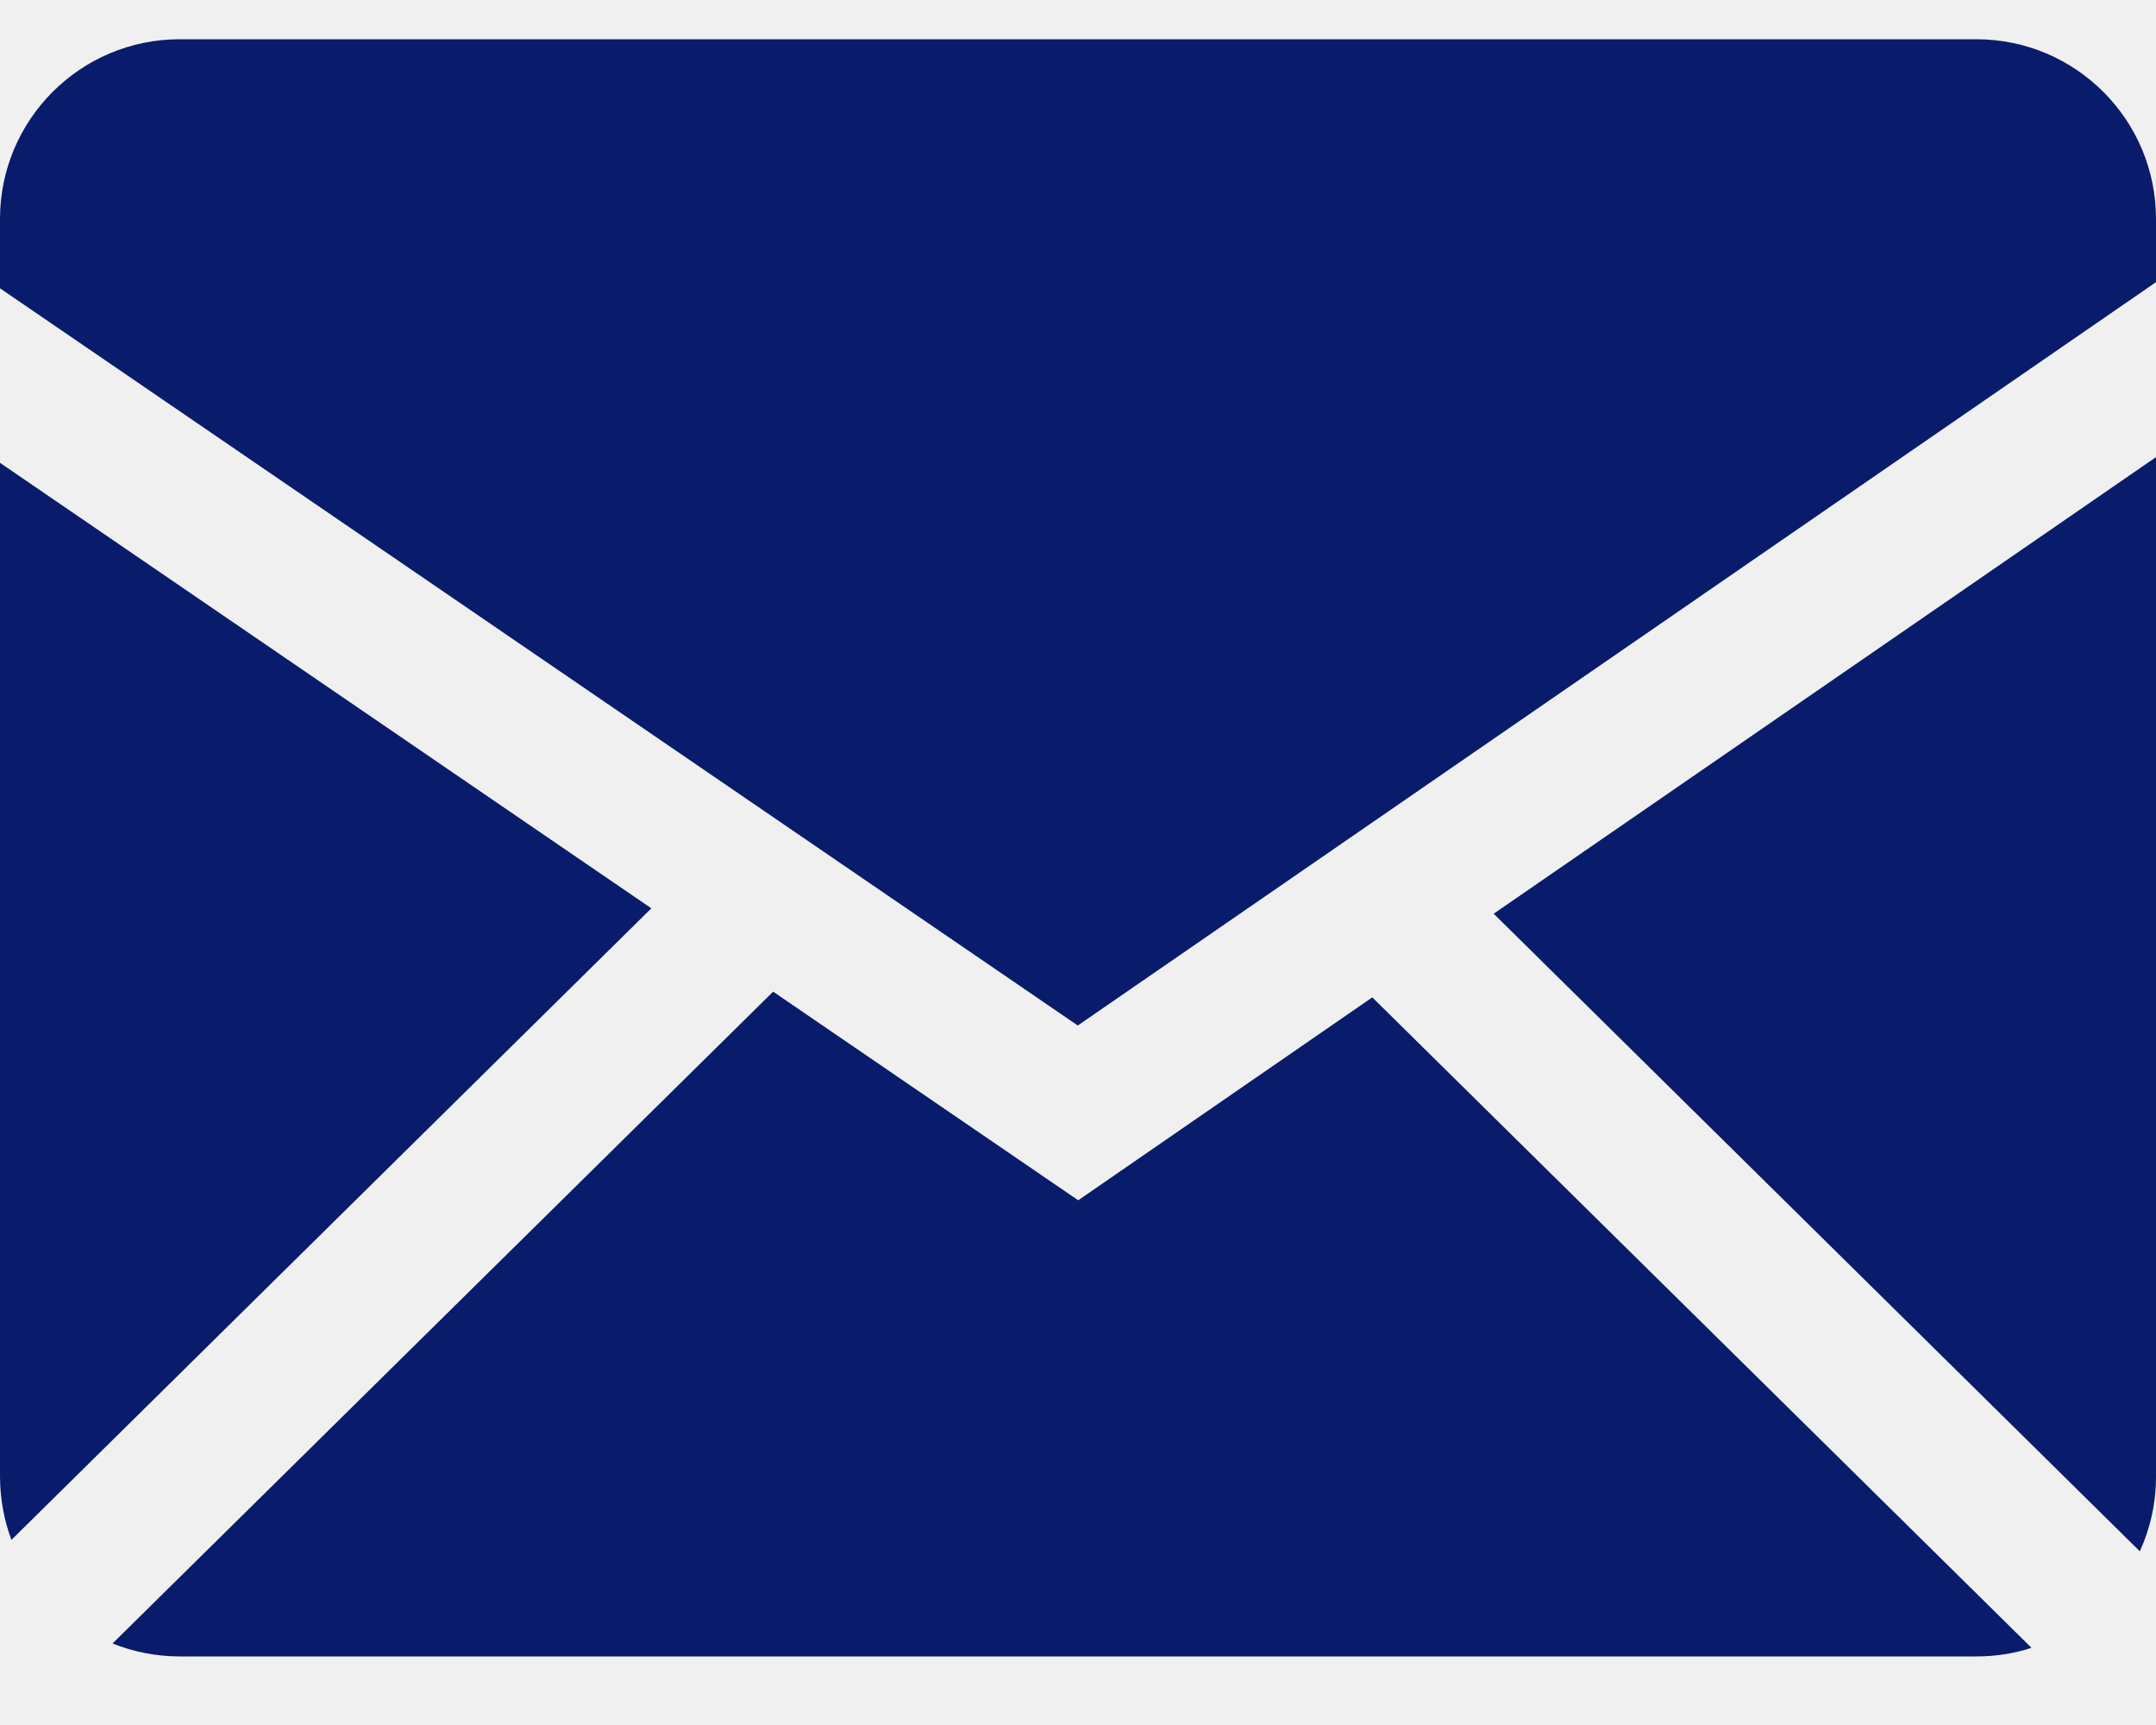
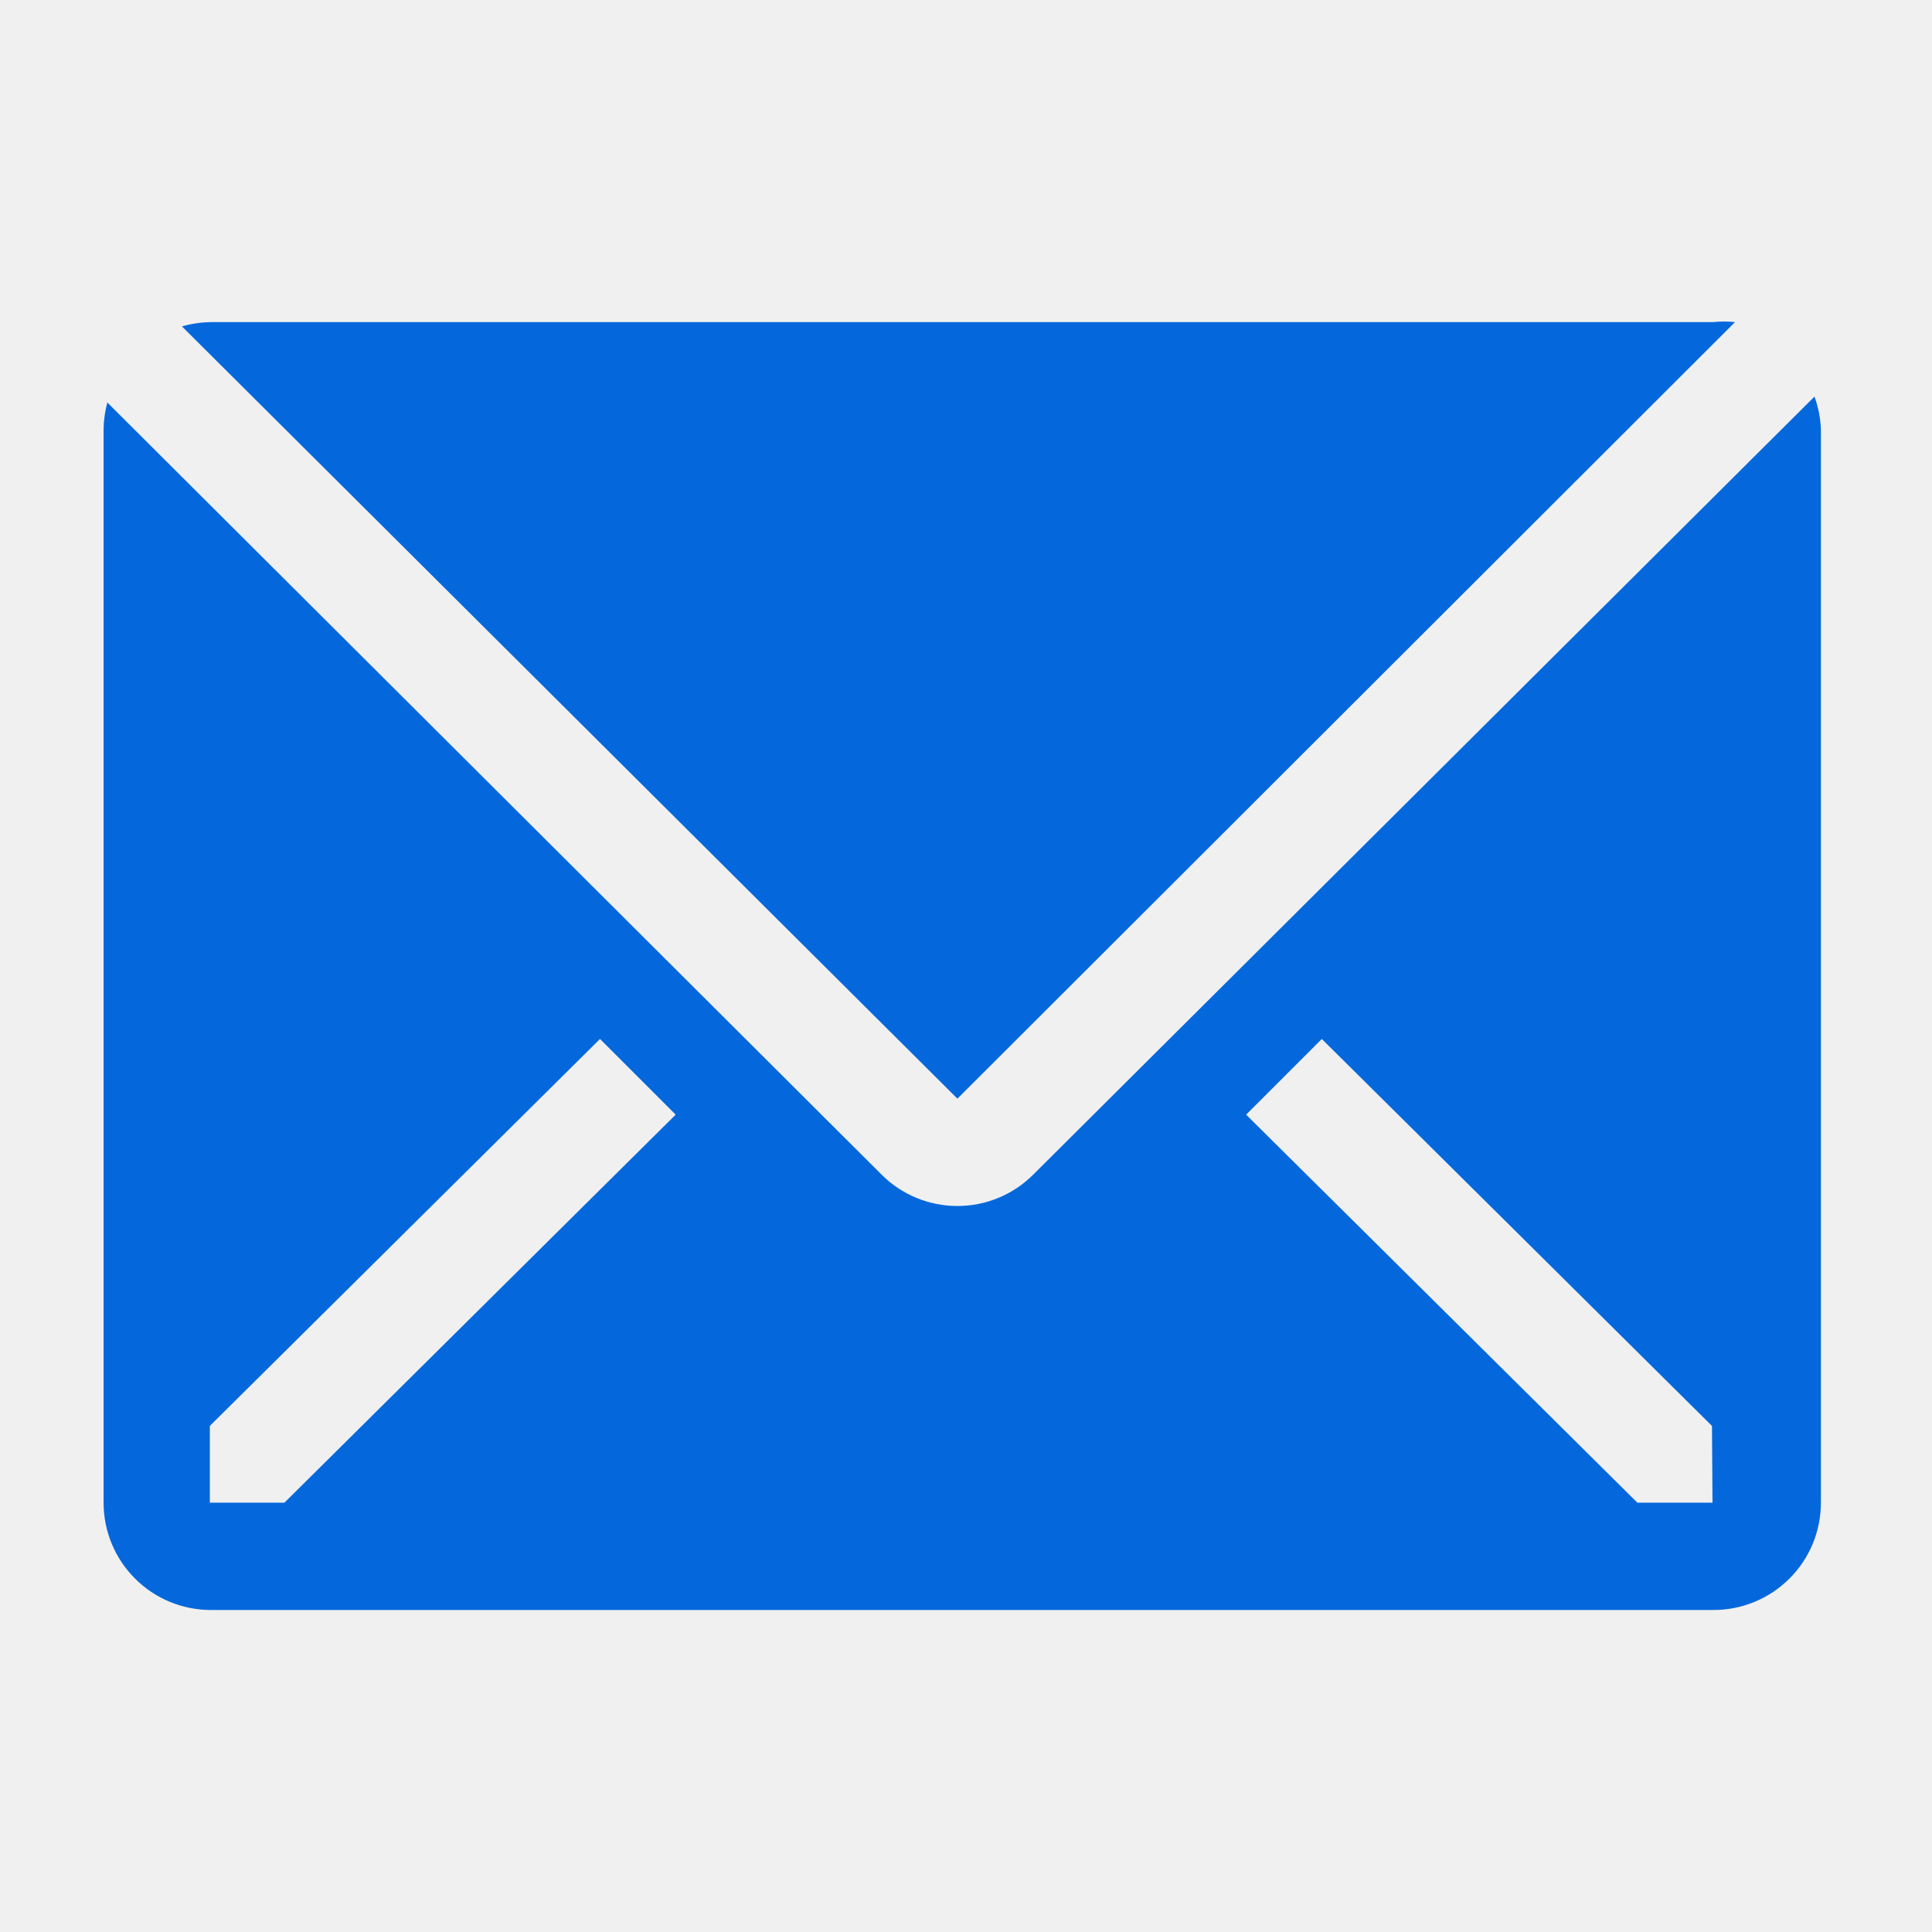
- <svg xmlns="http://www.w3.org/2000/svg" width="20" height="16" viewBox="0 0 20 16" fill="none">
-   <path fill-rule="evenodd" clip-rule="evenodd" d="M7.172 9.198L10.002 11.133L12.73 9.251L18.845 15.284C18.684 15.337 18.513 15.364 18.333 15.364H1.667C1.447 15.364 1.237 15.321 1.044 15.244L7.172 9.198ZM20 4.24V13.697C20 13.944 19.946 14.178 19.85 14.389L13.856 8.475L20 4.24ZM0 4.293L6.042 8.425L0.106 14.283C0.036 14.096 0.001 13.897 0 13.697L0 4.293ZM18.333 0.364C19.253 0.364 20 1.11 20 2.031V2.617L9.998 9.512L0 2.674V2.031C0 1.111 0.746 0.364 1.667 0.364H18.333Z" fill="#081C6B" />
+ <svg xmlns="http://www.w3.org/2000/svg" width="18" height="18" viewBox="0 0 18 18" fill="none">
+   <g clip-path="url(#clip0_5001_4918)">
+     <path d="M16.165 3.001C16.097 2.994 16.028 2.994 15.96 3.001H1.96C1.87 3.003 1.781 3.016 1.695 3.041L8.92 10.236L16.165 3.001Z" fill="#0468DC" />
+     <path d="M16.905 3.695L9.625 10.945C9.437 11.132 9.184 11.236 8.92 11.236C8.656 11.236 8.402 11.132 8.215 10.945L1 3.75C0.978 3.832 0.966 3.916 0.965 4V14C0.965 14.265 1.07 14.52 1.258 14.707C1.445 14.895 1.7 15 1.965 15H15.965C16.23 15 16.484 14.895 16.672 14.707C16.86 14.52 16.965 14.265 16.965 14V4C16.961 3.896 16.941 3.793 16.905 3.695ZM2.65 14H1.955V13.285L5.59 9.68L6.295 10.385L2.65 14ZM15.955 14H15.255L11.61 10.385L12.315 9.68L15.95 13.285L15.955 14Z" fill="#0468DC" />
+   </g>
+   <defs>
+     <clipPath id="clip0_5001_4918">
+       <rect width="18" height="18" fill="white" />
+     </clipPath>
+   </defs>
</svg>
